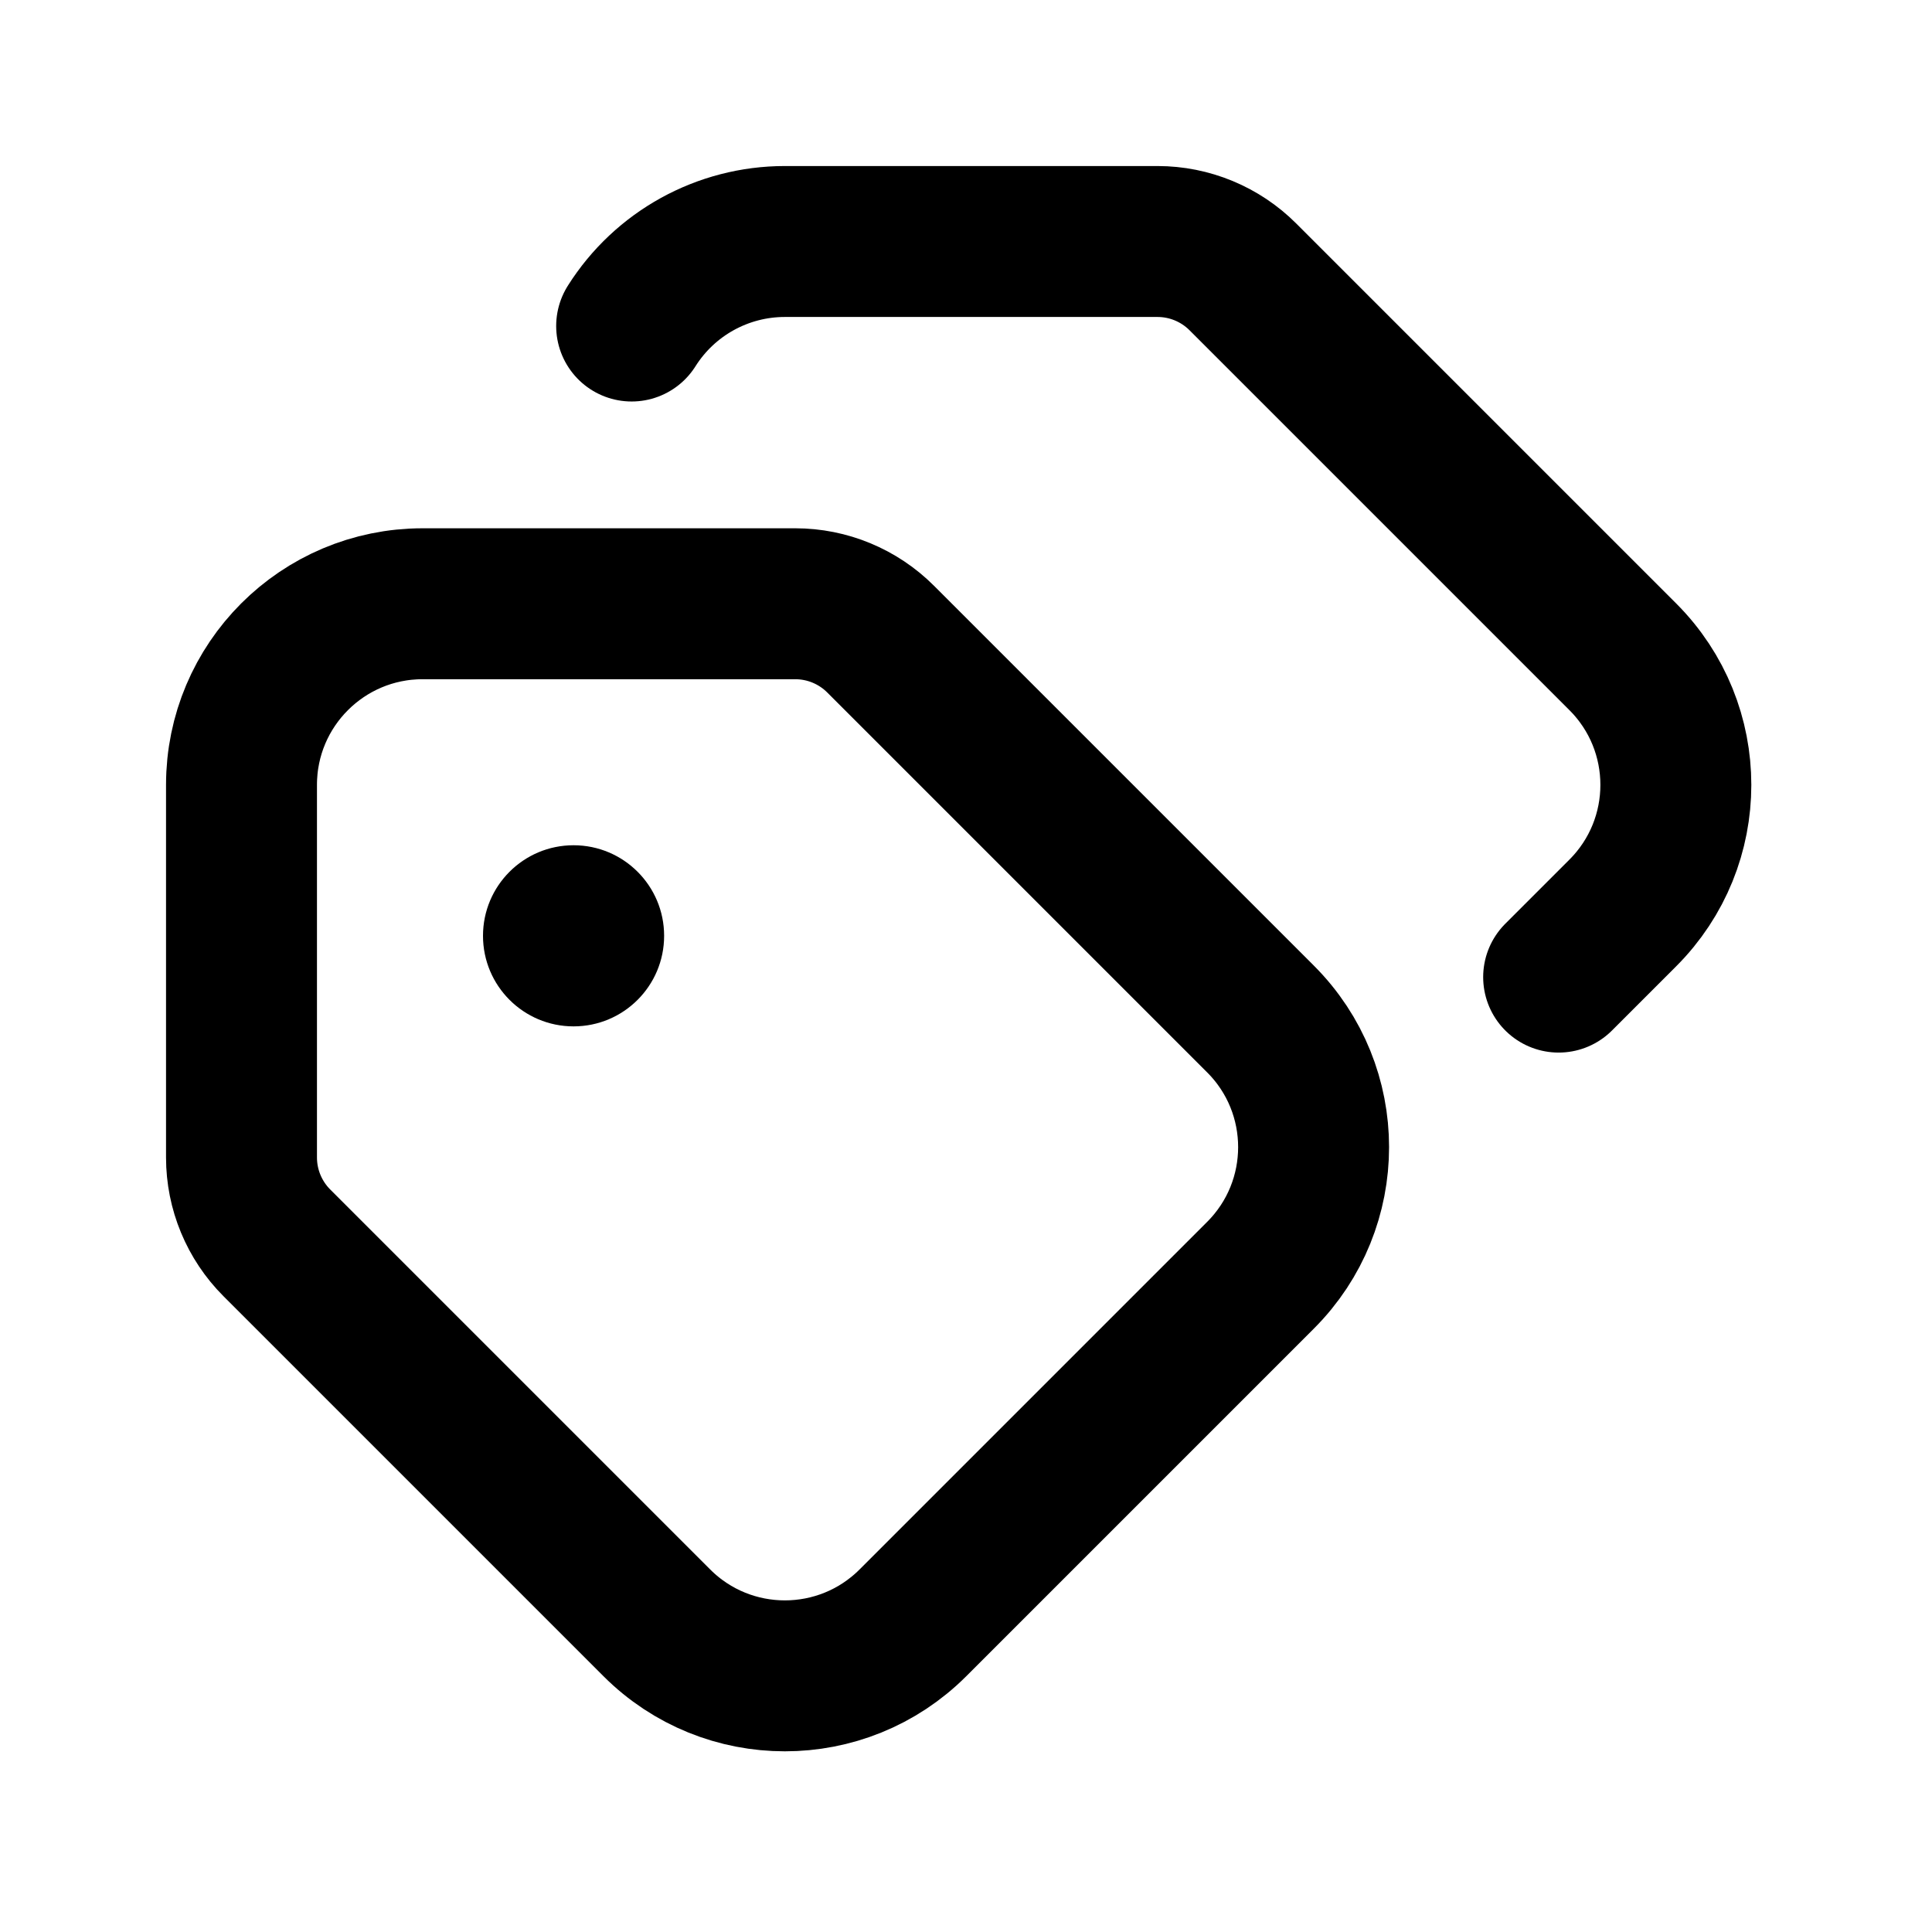
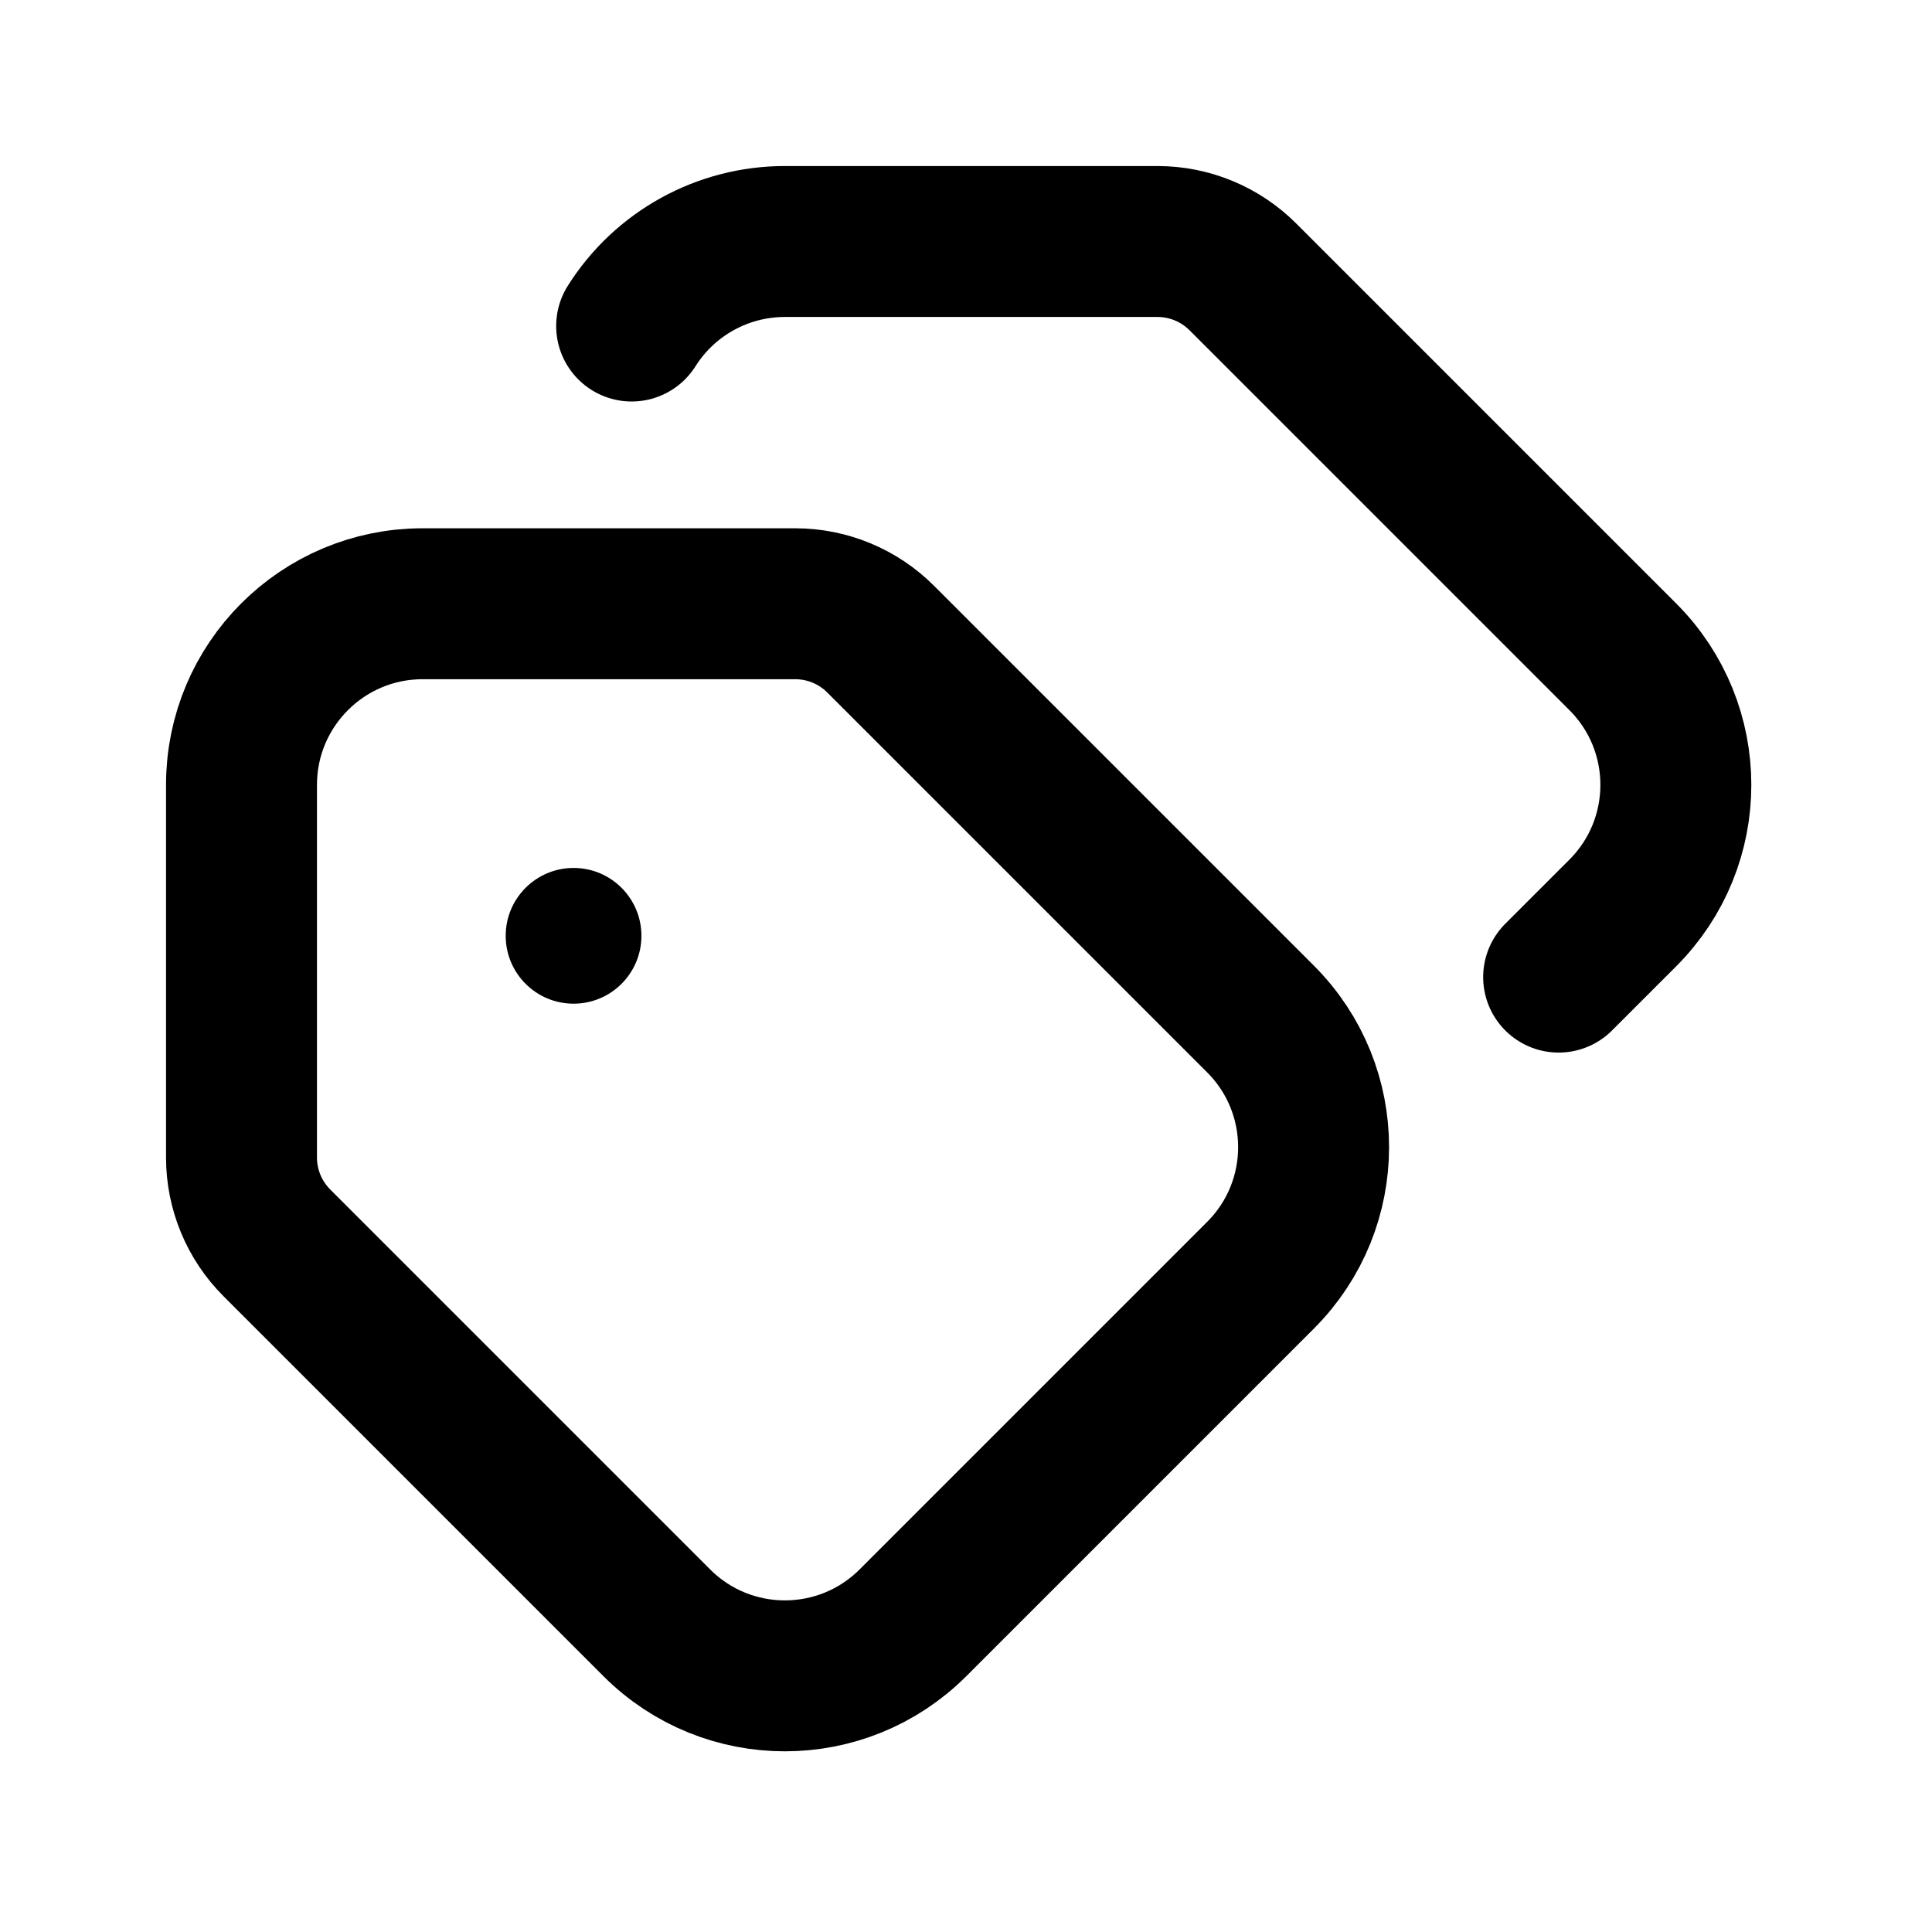
<svg xmlns="http://www.w3.org/2000/svg" data-set="area-pilot" data-keyline="square" width="16" height="16" viewBox="0 0 16 16" fill="none">
  <path data-filled="solid" d="M3.5 5L6.586 5A1 1 0 0 1 7.293 5.293L10.439 8.439A1.5 1.5 0 0 1 10.439 10.561L7.561 13.439A1.5 1.5 0 0 1 5.439 13.439L2.293 10.293A1 1 0 0 1 2 9.586L2 6.5A1.5 1.5 0 0 1 3.5 5Z" fill="none" stroke="currentColor" stroke-width="1.25" stroke-linecap="round" stroke-linejoin="round" />
-   <circle data-filled="hole" cx="4.75" cy="7.75" r="0.75" fill="currentColor" />
+   <circle data-filled="hole" cx="4.75" cy="7.75" r="0.562" fill="currentColor" />
  <path d="M5.231 2.7A1.5 1.5 0 0 1 6.5 2L9.586 2A1 1 0 0 1 10.293 2.293L13.439 5.439A1.5 1.5 0 0 1 13.439 7.561L12.908 8.092" fill="none" stroke="currentColor" stroke-width="1.25" stroke-linecap="round" stroke-linejoin="round" />
</svg>
